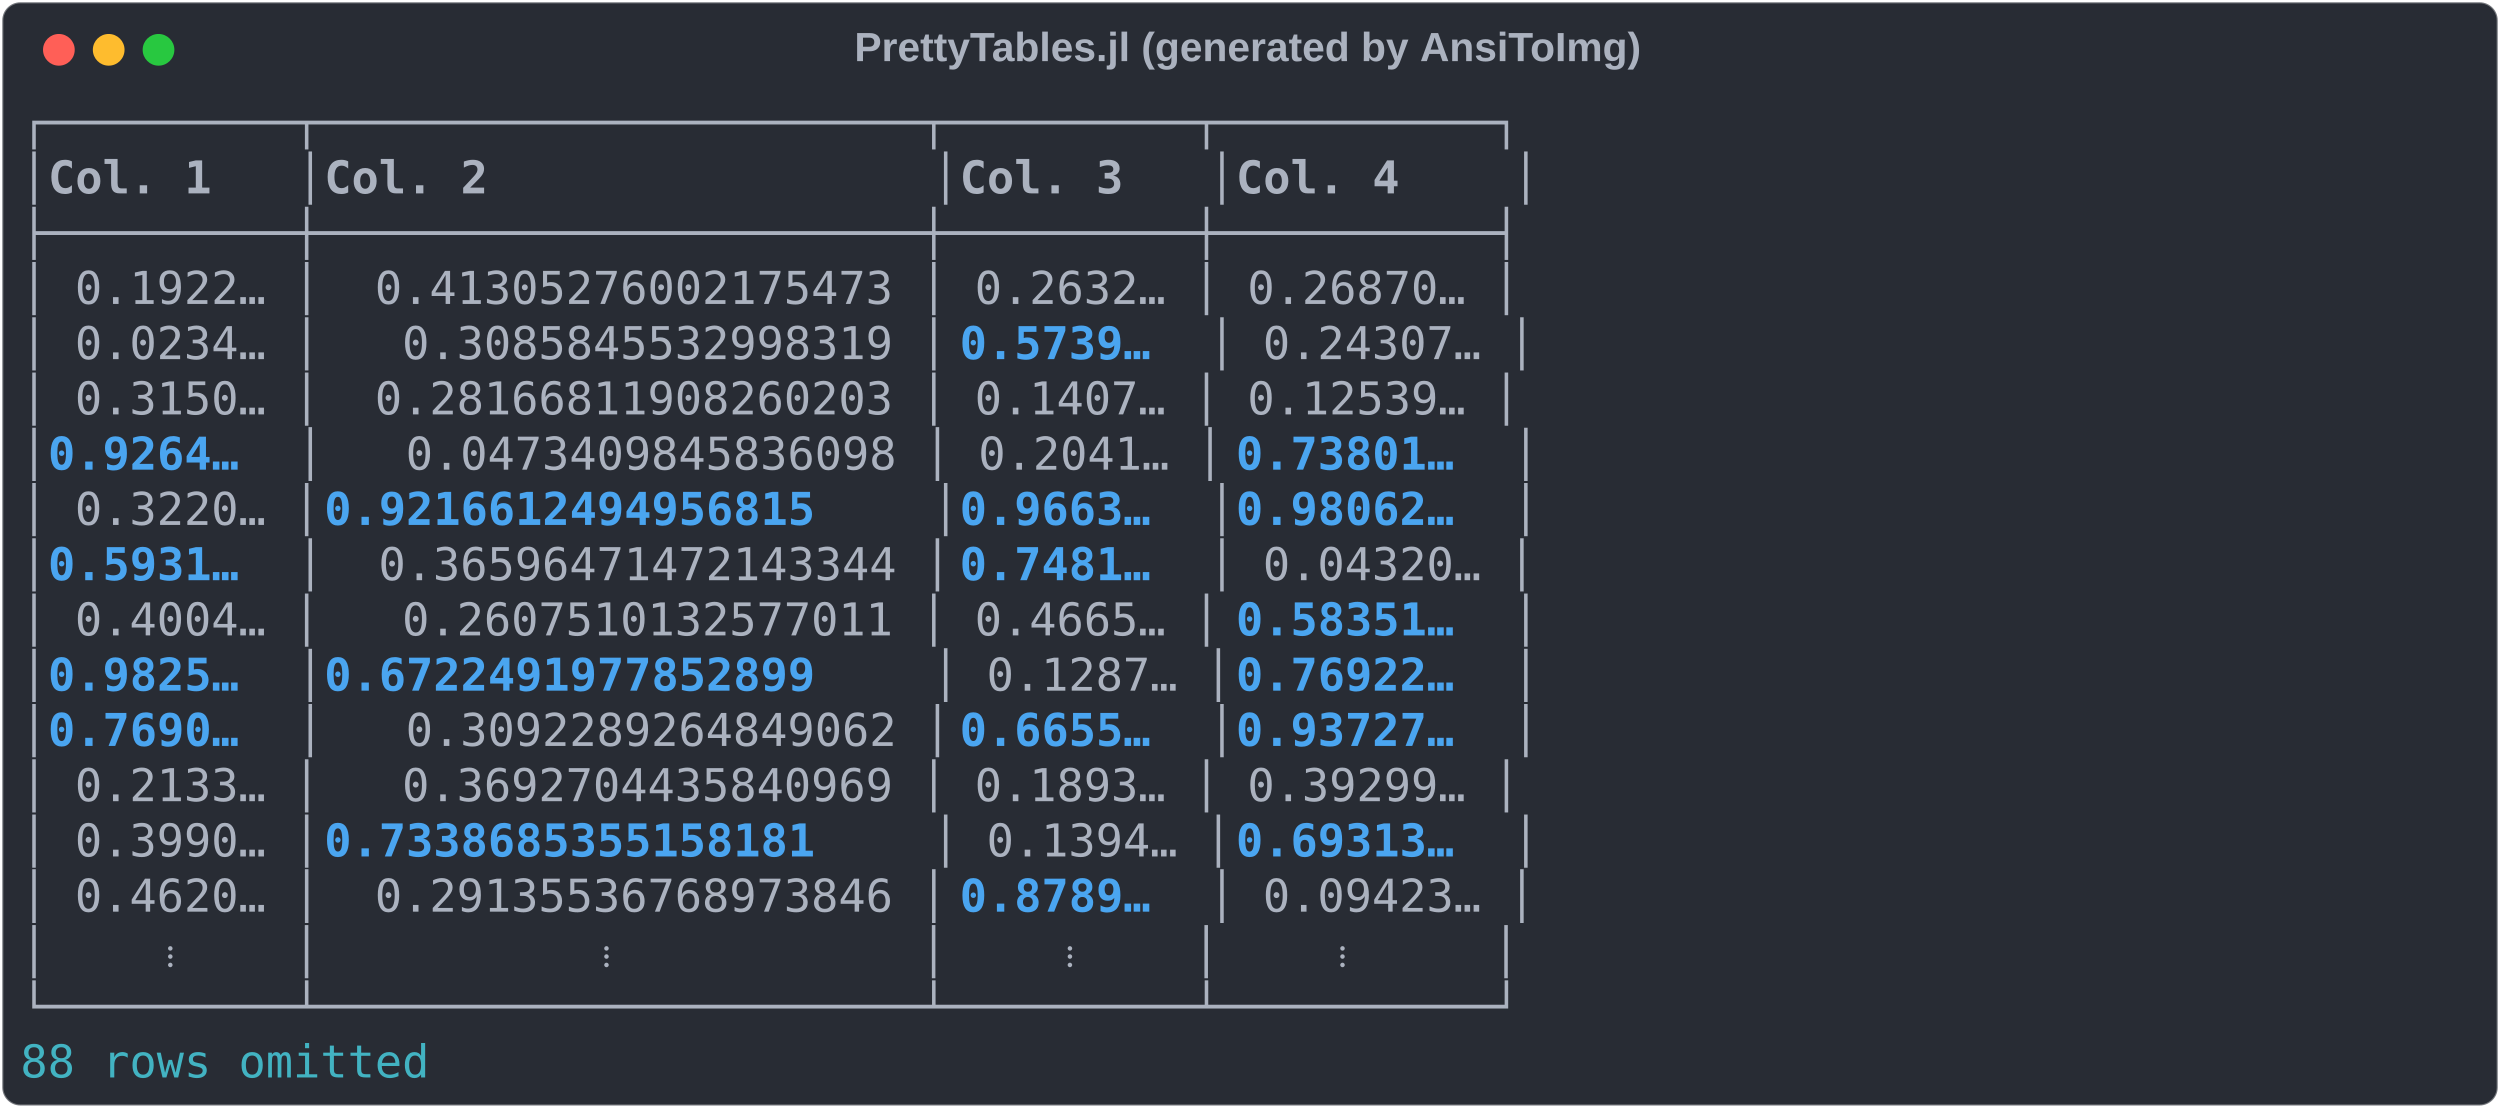
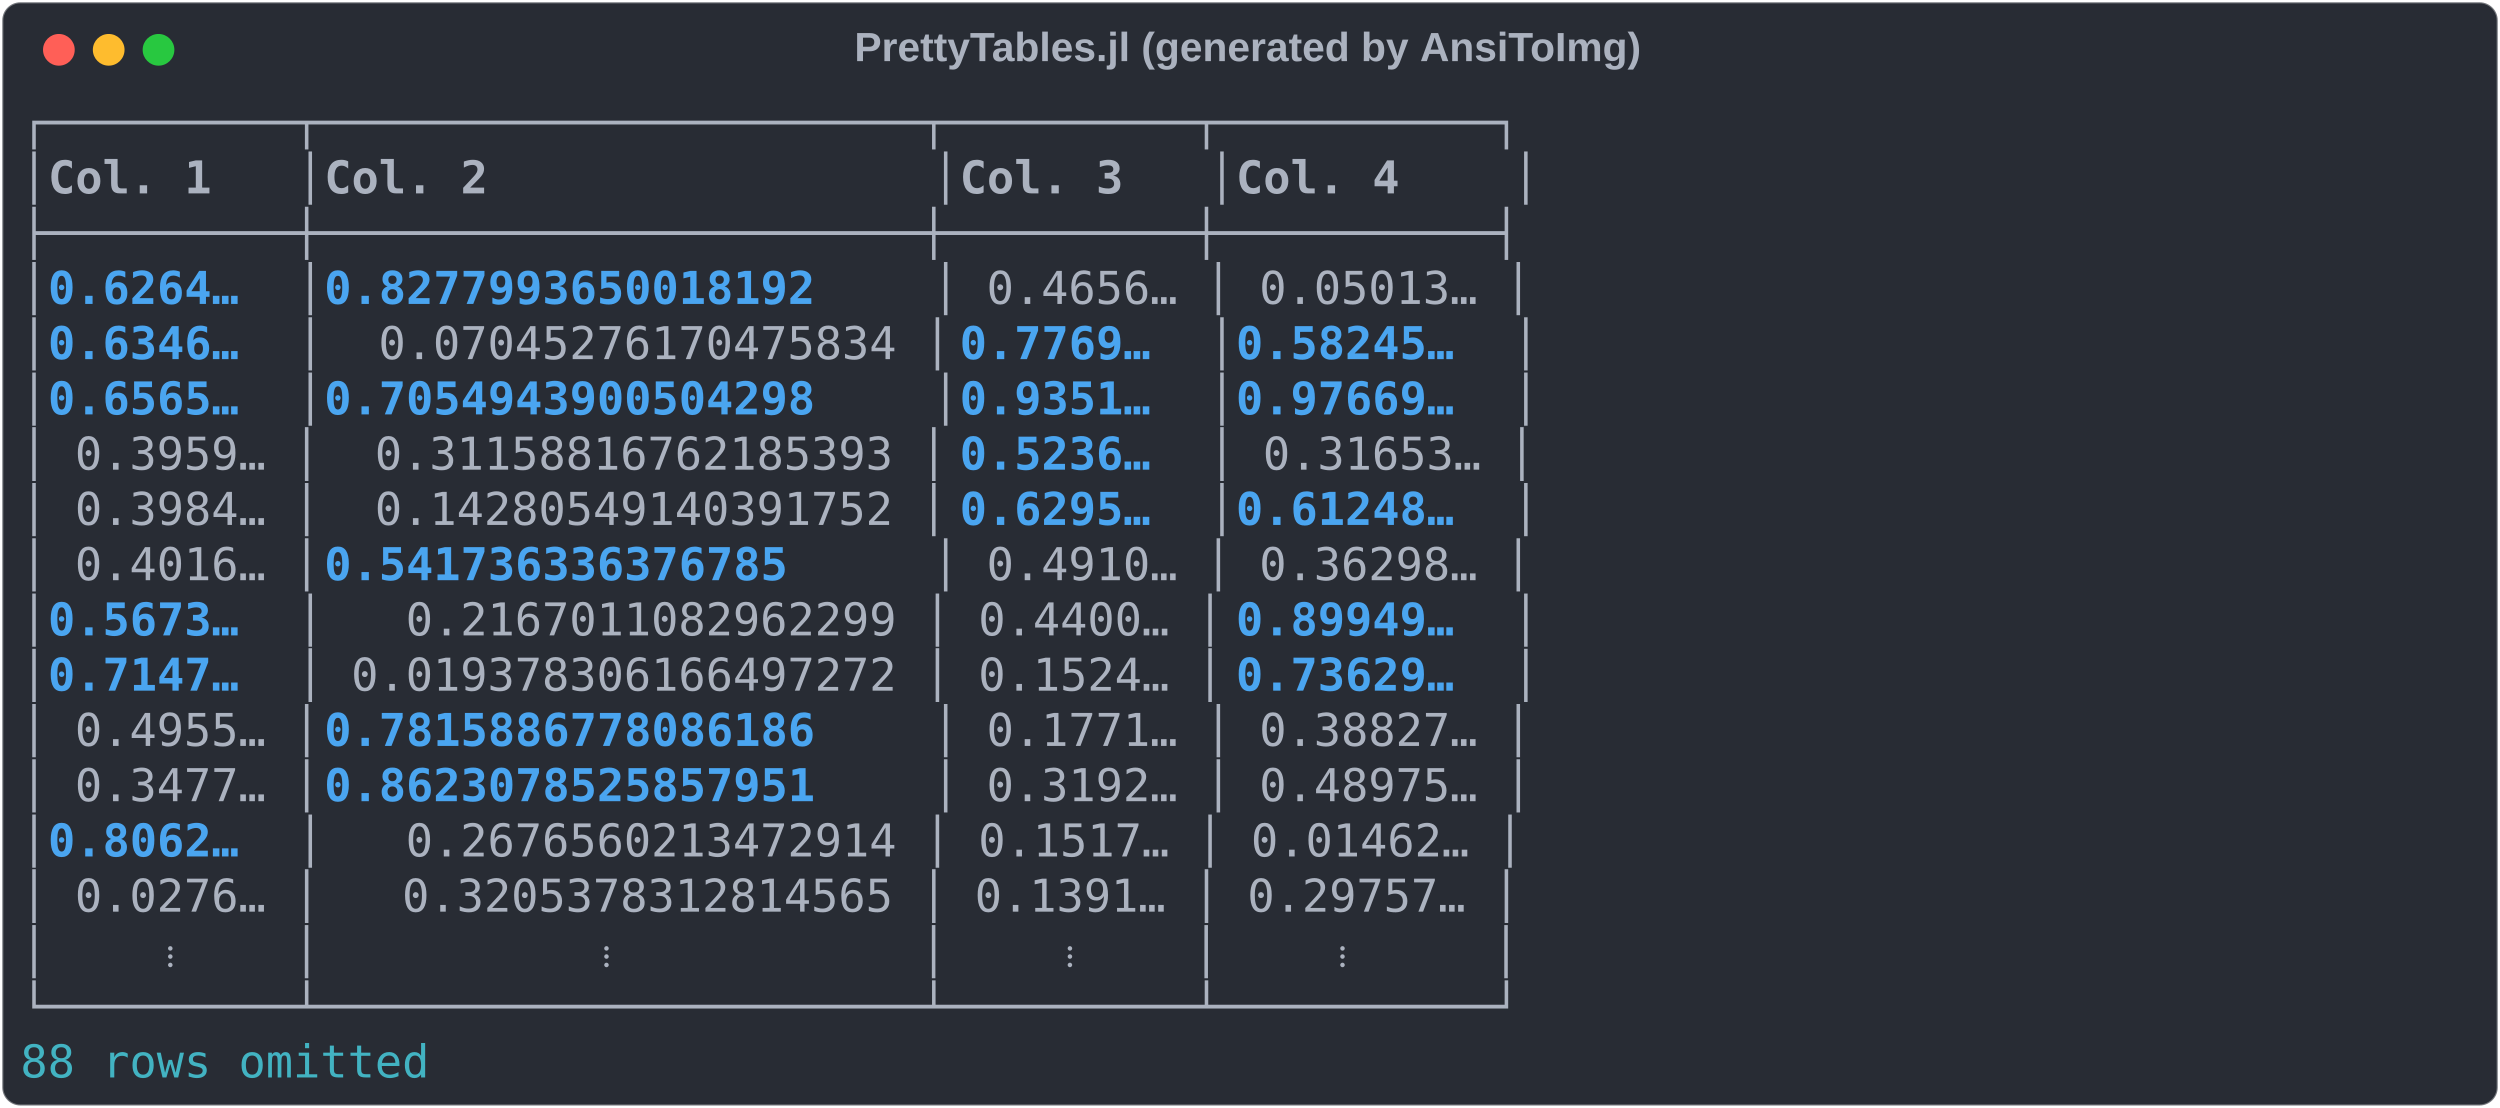
<svg xmlns="http://www.w3.org/2000/svg" class="rich-terminal" viewBox="0 0 1104 489.2">
  <style>

    @font-face {
        font-family: "Fira Code";
        src: local("FiraCode-Regular"),
                url("https://cdnjs.cloudflare.com/ajax/libs/firacode/6.2.0/woff2/FiraCode-Regular.woff2") format("woff2"),
                url("https://cdnjs.cloudflare.com/ajax/libs/firacode/6.2.0/woff/FiraCode-Regular.woff") format("woff");
        font-style: normal;
        font-weight: 400;
    }
    @font-face {
        font-family: "Fira Code";
        src: local("FiraCode-Bold"),
                url("https://cdnjs.cloudflare.com/ajax/libs/firacode/6.2.0/woff2/FiraCode-Bold.woff2") format("woff2"),
                url("https://cdnjs.cloudflare.com/ajax/libs/firacode/6.2.0/woff/FiraCode-Bold.woff") format("woff");
        font-style: bold;
        font-weight: 700;
    }

-     .terminal-754193770-matrix {
+     .terminal-3207223387-matrix {
        font-family: Fira Code, monospace;
        font-size: 20px;
        line-height: 24.4px;
        font-variant-east-asian: full-width;
    }

-     .terminal-754193770-title {
+     .terminal-3207223387-title {
        font-size: 18px;
        font-weight: bold;
        font-family: arial;
    }

-     .terminal-754193770-r1 { fill: #abb2bf }
- .terminal-754193770-r2 { fill: #abb2bf;font-weight: bold }
- .terminal-754193770-r3 { fill: #4aa5f0;font-weight: bold }
- .terminal-754193770-r4 { fill: #42b3c2 }
+     .terminal-3207223387-r1 { fill: #abb2bf }
+ .terminal-3207223387-r2 { fill: #abb2bf;font-weight: bold }
+ .terminal-3207223387-r3 { fill: #4aa5f0;font-weight: bold }
+ .terminal-3207223387-r4 { fill: #42b3c2 }
    </style>
  <defs>
-     <clipPath id="terminal-754193770-clip-terminal">
+     <clipPath id="terminal-3207223387-clip-terminal">
      <rect x="0" y="0" width="1084.8" height="438.2" />
    </clipPath>
-     <clipPath id="terminal-754193770-line-0">
+     <clipPath id="terminal-3207223387-line-0">
      <rect x="0" y="1.5" width="1085.8" height="24.65" />
    </clipPath>
-     <clipPath id="terminal-754193770-line-1">
+     <clipPath id="terminal-3207223387-line-1">
      <rect x="0" y="25.9" width="1085.8" height="24.65" />
    </clipPath>
-     <clipPath id="terminal-754193770-line-2">
+     <clipPath id="terminal-3207223387-line-2">
      <rect x="0" y="50.3" width="1085.8" height="24.65" />
    </clipPath>
-     <clipPath id="terminal-754193770-line-3">
+     <clipPath id="terminal-3207223387-line-3">
      <rect x="0" y="74.7" width="1085.8" height="24.65" />
    </clipPath>
-     <clipPath id="terminal-754193770-line-4">
+     <clipPath id="terminal-3207223387-line-4">
      <rect x="0" y="99.1" width="1085.8" height="24.65" />
    </clipPath>
-     <clipPath id="terminal-754193770-line-5">
+     <clipPath id="terminal-3207223387-line-5">
      <rect x="0" y="123.5" width="1085.8" height="24.65" />
    </clipPath>
-     <clipPath id="terminal-754193770-line-6">
+     <clipPath id="terminal-3207223387-line-6">
      <rect x="0" y="147.9" width="1085.8" height="24.65" />
    </clipPath>
-     <clipPath id="terminal-754193770-line-7">
+     <clipPath id="terminal-3207223387-line-7">
      <rect x="0" y="172.3" width="1085.8" height="24.65" />
    </clipPath>
-     <clipPath id="terminal-754193770-line-8">
+     <clipPath id="terminal-3207223387-line-8">
      <rect x="0" y="196.7" width="1085.8" height="24.65" />
    </clipPath>
-     <clipPath id="terminal-754193770-line-9">
+     <clipPath id="terminal-3207223387-line-9">
      <rect x="0" y="221.1" width="1085.8" height="24.65" />
    </clipPath>
-     <clipPath id="terminal-754193770-line-10">
+     <clipPath id="terminal-3207223387-line-10">
      <rect x="0" y="245.5" width="1085.8" height="24.65" />
    </clipPath>
-     <clipPath id="terminal-754193770-line-11">
+     <clipPath id="terminal-3207223387-line-11">
      <rect x="0" y="269.9" width="1085.8" height="24.65" />
    </clipPath>
-     <clipPath id="terminal-754193770-line-12">
+     <clipPath id="terminal-3207223387-line-12">
      <rect x="0" y="294.3" width="1085.8" height="24.65" />
    </clipPath>
-     <clipPath id="terminal-754193770-line-13">
+     <clipPath id="terminal-3207223387-line-13">
      <rect x="0" y="318.7" width="1085.8" height="24.65" />
    </clipPath>
-     <clipPath id="terminal-754193770-line-14">
+     <clipPath id="terminal-3207223387-line-14">
      <rect x="0" y="343.1" width="1085.8" height="24.65" />
    </clipPath>
-     <clipPath id="terminal-754193770-line-15">
+     <clipPath id="terminal-3207223387-line-15">
      <rect x="0" y="367.5" width="1085.8" height="24.65" />
    </clipPath>
-     <clipPath id="terminal-754193770-line-16">
+     <clipPath id="terminal-3207223387-line-16">
      <rect x="0" y="391.9" width="1085.8" height="24.65" />
    </clipPath>
  </defs>
  <rect fill="#282c34" stroke="rgba(255,255,255,0.35)" stroke-width="1" x="1" y="1" width="1102" height="487.2" rx="8" />
-   <text class="terminal-754193770-title" fill="#abb2bf" text-anchor="middle" x="551" y="27">PrettyTables.jl (generated by AnsiToImg)</text>
+   <text class="terminal-3207223387-title" fill="#abb2bf" text-anchor="middle" x="551" y="27">PrettyTables.jl (generated by AnsiToImg)</text>
  <g transform="translate(26,22)">
    <circle cx="0" cy="0" r="7" fill="#ff5f57" />
    <circle cx="22" cy="0" r="7" fill="#febc2e" />
    <circle cx="44" cy="0" r="7" fill="#28c840" />
  </g>
-   <g transform="translate(9, 41)" clip-path="url(#terminal-754193770-clip-terminal)">
-     <g class="terminal-754193770-matrix">
-       <text class="terminal-754193770-r1" x="0" y="20" textLength="671" clip-path="url(#terminal-754193770-line-0)">┌─────────┬──────────────────────┬─────────┬──────────┐</text>
-       <text class="terminal-754193770-r1" x="1085.8" y="20" textLength="12.2" clip-path="url(#terminal-754193770-line-0)">
- </text>
-       <text class="terminal-754193770-r1" x="0" y="44.4" textLength="12.2" clip-path="url(#terminal-754193770-line-1)">│</text>
-       <text class="terminal-754193770-r2" x="12.2" y="44.4" textLength="109.8" clip-path="url(#terminal-754193770-line-1)">  Col. 1 </text>
-       <text class="terminal-754193770-r1" x="122" y="44.4" textLength="12.2" clip-path="url(#terminal-754193770-line-1)">│</text>
-       <text class="terminal-754193770-r2" x="134.2" y="44.4" textLength="268.4" clip-path="url(#terminal-754193770-line-1)">               Col. 2 </text>
-       <text class="terminal-754193770-r1" x="402.6" y="44.4" textLength="12.2" clip-path="url(#terminal-754193770-line-1)">│</text>
-       <text class="terminal-754193770-r2" x="414.8" y="44.4" textLength="109.8" clip-path="url(#terminal-754193770-line-1)">  Col. 3 </text>
-       <text class="terminal-754193770-r1" x="524.6" y="44.4" textLength="12.2" clip-path="url(#terminal-754193770-line-1)">│</text>
-       <text class="terminal-754193770-r2" x="536.8" y="44.4" textLength="122" clip-path="url(#terminal-754193770-line-1)">   Col. 4 </text>
-       <text class="terminal-754193770-r1" x="658.8" y="44.4" textLength="12.2" clip-path="url(#terminal-754193770-line-1)">│</text>
-       <text class="terminal-754193770-r1" x="1085.8" y="44.4" textLength="12.2" clip-path="url(#terminal-754193770-line-1)">
- </text>
-       <text class="terminal-754193770-r1" x="0" y="68.8" textLength="671" clip-path="url(#terminal-754193770-line-2)">├─────────┼──────────────────────┼─────────┼──────────┤</text>
-       <text class="terminal-754193770-r1" x="1085.8" y="68.8" textLength="12.2" clip-path="url(#terminal-754193770-line-2)">
- </text>
-       <text class="terminal-754193770-r1" x="0" y="93.2" textLength="671" clip-path="url(#terminal-754193770-line-3)">│ 0.1922… │  0.41305276002175473 │ 0.2632… │ 0.26870… │</text>
-       <text class="terminal-754193770-r1" x="1085.8" y="93.2" textLength="12.2" clip-path="url(#terminal-754193770-line-3)">
- </text>
-       <text class="terminal-754193770-r1" x="0" y="117.6" textLength="414.8" clip-path="url(#terminal-754193770-line-4)">│ 0.0234… │   0.3085845532998319 │</text>
-       <text class="terminal-754193770-r3" x="414.8" y="117.6" textLength="109.8" clip-path="url(#terminal-754193770-line-4)"> 0.5739… </text>
-       <text class="terminal-754193770-r1" x="524.6" y="117.6" textLength="146.4" clip-path="url(#terminal-754193770-line-4)">│ 0.24307… │</text>
-       <text class="terminal-754193770-r1" x="1085.8" y="117.6" textLength="12.2" clip-path="url(#terminal-754193770-line-4)">
- </text>
-       <text class="terminal-754193770-r1" x="0" y="142" textLength="671" clip-path="url(#terminal-754193770-line-5)">│ 0.3150… │  0.28166811908260203 │ 0.1407… │ 0.12539… │</text>
-       <text class="terminal-754193770-r1" x="1085.8" y="142" textLength="12.2" clip-path="url(#terminal-754193770-line-5)">
- </text>
-       <text class="terminal-754193770-r1" x="0" y="166.4" textLength="12.2" clip-path="url(#terminal-754193770-line-6)">│</text>
-       <text class="terminal-754193770-r3" x="12.2" y="166.4" textLength="109.8" clip-path="url(#terminal-754193770-line-6)"> 0.9264… </text>
-       <text class="terminal-754193770-r1" x="122" y="166.4" textLength="414.8" clip-path="url(#terminal-754193770-line-6)">│   0.0473409845836098 │ 0.2041… │</text>
-       <text class="terminal-754193770-r3" x="536.8" y="166.4" textLength="122" clip-path="url(#terminal-754193770-line-6)"> 0.73801… </text>
-       <text class="terminal-754193770-r1" x="658.8" y="166.4" textLength="12.2" clip-path="url(#terminal-754193770-line-6)">│</text>
-       <text class="terminal-754193770-r1" x="1085.8" y="166.4" textLength="12.2" clip-path="url(#terminal-754193770-line-6)">
- </text>
-       <text class="terminal-754193770-r1" x="0" y="190.8" textLength="134.2" clip-path="url(#terminal-754193770-line-7)">│ 0.3220… │</text>
-       <text class="terminal-754193770-r3" x="134.2" y="190.8" textLength="268.4" clip-path="url(#terminal-754193770-line-7)">   0.9216612494956815 </text>
-       <text class="terminal-754193770-r1" x="402.6" y="190.8" textLength="12.2" clip-path="url(#terminal-754193770-line-7)">│</text>
-       <text class="terminal-754193770-r3" x="414.8" y="190.8" textLength="109.8" clip-path="url(#terminal-754193770-line-7)"> 0.9663… </text>
-       <text class="terminal-754193770-r1" x="524.6" y="190.8" textLength="12.2" clip-path="url(#terminal-754193770-line-7)">│</text>
-       <text class="terminal-754193770-r3" x="536.8" y="190.8" textLength="122" clip-path="url(#terminal-754193770-line-7)"> 0.98062… </text>
-       <text class="terminal-754193770-r1" x="658.8" y="190.8" textLength="12.2" clip-path="url(#terminal-754193770-line-7)">│</text>
-       <text class="terminal-754193770-r1" x="1085.8" y="190.8" textLength="12.2" clip-path="url(#terminal-754193770-line-7)">
- </text>
-       <text class="terminal-754193770-r1" x="0" y="215.2" textLength="12.2" clip-path="url(#terminal-754193770-line-8)">│</text>
-       <text class="terminal-754193770-r3" x="12.2" y="215.2" textLength="109.8" clip-path="url(#terminal-754193770-line-8)"> 0.5931… </text>
-       <text class="terminal-754193770-r1" x="122" y="215.2" textLength="292.8" clip-path="url(#terminal-754193770-line-8)">│  0.36596471472143344 │</text>
-       <text class="terminal-754193770-r3" x="414.8" y="215.2" textLength="109.8" clip-path="url(#terminal-754193770-line-8)"> 0.7481… </text>
-       <text class="terminal-754193770-r1" x="524.6" y="215.2" textLength="146.4" clip-path="url(#terminal-754193770-line-8)">│ 0.04320… │</text>
-       <text class="terminal-754193770-r1" x="1085.8" y="215.2" textLength="12.2" clip-path="url(#terminal-754193770-line-8)">
- </text>
-       <text class="terminal-754193770-r1" x="0" y="239.6" textLength="536.8" clip-path="url(#terminal-754193770-line-9)">│ 0.4004… │   0.2607510132577011 │ 0.4665… │</text>
-       <text class="terminal-754193770-r3" x="536.8" y="239.6" textLength="122" clip-path="url(#terminal-754193770-line-9)"> 0.58351… </text>
-       <text class="terminal-754193770-r1" x="658.8" y="239.6" textLength="12.2" clip-path="url(#terminal-754193770-line-9)">│</text>
-       <text class="terminal-754193770-r1" x="1085.8" y="239.6" textLength="12.2" clip-path="url(#terminal-754193770-line-9)">
- </text>
-       <text class="terminal-754193770-r1" x="0" y="264" textLength="12.2" clip-path="url(#terminal-754193770-line-10)">│</text>
-       <text class="terminal-754193770-r3" x="12.2" y="264" textLength="109.8" clip-path="url(#terminal-754193770-line-10)"> 0.9825… </text>
-       <text class="terminal-754193770-r1" x="122" y="264" textLength="12.2" clip-path="url(#terminal-754193770-line-10)">│</text>
-       <text class="terminal-754193770-r3" x="134.2" y="264" textLength="268.4" clip-path="url(#terminal-754193770-line-10)">   0.6722491977852899 </text>
-       <text class="terminal-754193770-r1" x="402.6" y="264" textLength="134.2" clip-path="url(#terminal-754193770-line-10)">│ 0.1287… │</text>
-       <text class="terminal-754193770-r3" x="536.8" y="264" textLength="122" clip-path="url(#terminal-754193770-line-10)"> 0.76922… </text>
-       <text class="terminal-754193770-r1" x="658.8" y="264" textLength="12.2" clip-path="url(#terminal-754193770-line-10)">│</text>
-       <text class="terminal-754193770-r1" x="1085.8" y="264" textLength="12.2" clip-path="url(#terminal-754193770-line-10)">
- </text>
-       <text class="terminal-754193770-r1" x="0" y="288.4" textLength="12.2" clip-path="url(#terminal-754193770-line-11)">│</text>
-       <text class="terminal-754193770-r3" x="12.2" y="288.4" textLength="109.8" clip-path="url(#terminal-754193770-line-11)"> 0.7690… </text>
-       <text class="terminal-754193770-r1" x="122" y="288.4" textLength="292.8" clip-path="url(#terminal-754193770-line-11)">│   0.3092289264849062 │</text>
-       <text class="terminal-754193770-r3" x="414.8" y="288.4" textLength="109.8" clip-path="url(#terminal-754193770-line-11)"> 0.6655… </text>
-       <text class="terminal-754193770-r1" x="524.6" y="288.4" textLength="12.2" clip-path="url(#terminal-754193770-line-11)">│</text>
-       <text class="terminal-754193770-r3" x="536.8" y="288.4" textLength="122" clip-path="url(#terminal-754193770-line-11)"> 0.93727… </text>
-       <text class="terminal-754193770-r1" x="658.8" y="288.4" textLength="12.2" clip-path="url(#terminal-754193770-line-11)">│</text>
-       <text class="terminal-754193770-r1" x="1085.8" y="288.4" textLength="12.2" clip-path="url(#terminal-754193770-line-11)">
- </text>
-       <text class="terminal-754193770-r1" x="0" y="312.8" textLength="671" clip-path="url(#terminal-754193770-line-12)">│ 0.2133… │   0.3692704435840969 │ 0.1893… │ 0.39299… │</text>
-       <text class="terminal-754193770-r1" x="1085.8" y="312.8" textLength="12.2" clip-path="url(#terminal-754193770-line-12)">
- </text>
-       <text class="terminal-754193770-r1" x="0" y="337.2" textLength="134.2" clip-path="url(#terminal-754193770-line-13)">│ 0.3990… │</text>
-       <text class="terminal-754193770-r3" x="134.2" y="337.2" textLength="268.4" clip-path="url(#terminal-754193770-line-13)">   0.7338685355158181 </text>
-       <text class="terminal-754193770-r1" x="402.6" y="337.2" textLength="134.2" clip-path="url(#terminal-754193770-line-13)">│ 0.1394… │</text>
-       <text class="terminal-754193770-r3" x="536.8" y="337.2" textLength="122" clip-path="url(#terminal-754193770-line-13)"> 0.69313… </text>
-       <text class="terminal-754193770-r1" x="658.8" y="337.2" textLength="12.2" clip-path="url(#terminal-754193770-line-13)">│</text>
-       <text class="terminal-754193770-r1" x="1085.8" y="337.2" textLength="12.2" clip-path="url(#terminal-754193770-line-13)">
- </text>
-       <text class="terminal-754193770-r1" x="0" y="361.6" textLength="414.8" clip-path="url(#terminal-754193770-line-14)">│ 0.4620… │  0.29135536768973846 │</text>
-       <text class="terminal-754193770-r3" x="414.8" y="361.6" textLength="109.8" clip-path="url(#terminal-754193770-line-14)"> 0.8789… </text>
-       <text class="terminal-754193770-r1" x="524.6" y="361.6" textLength="146.4" clip-path="url(#terminal-754193770-line-14)">│ 0.09423… │</text>
-       <text class="terminal-754193770-r1" x="1085.8" y="361.6" textLength="12.2" clip-path="url(#terminal-754193770-line-14)">
- </text>
-       <text class="terminal-754193770-r1" x="0" y="386" textLength="671" clip-path="url(#terminal-754193770-line-15)">│    ⋮    │          ⋮           │    ⋮    │    ⋮     │</text>
-       <text class="terminal-754193770-r1" x="1085.8" y="386" textLength="12.2" clip-path="url(#terminal-754193770-line-15)">
- </text>
-       <text class="terminal-754193770-r1" x="0" y="410.4" textLength="671" clip-path="url(#terminal-754193770-line-16)">└─────────┴──────────────────────┴─────────┴──────────┘</text>
-       <text class="terminal-754193770-r1" x="1085.8" y="410.4" textLength="12.2" clip-path="url(#terminal-754193770-line-16)">
- </text>
-       <text class="terminal-754193770-r4" x="0" y="434.8" textLength="671" clip-path="url(#terminal-754193770-line-17)">                                        88 rows omitted</text>
-       <text class="terminal-754193770-r1" x="1085.8" y="434.8" textLength="12.2" clip-path="url(#terminal-754193770-line-17)">
+   <g transform="translate(9, 41)" clip-path="url(#terminal-3207223387-clip-terminal)">
+     <g class="terminal-3207223387-matrix">
+       <text class="terminal-3207223387-r1" x="0" y="20" textLength="671" clip-path="url(#terminal-3207223387-line-0)">┌─────────┬──────────────────────┬─────────┬──────────┐</text>
+       <text class="terminal-3207223387-r1" x="1085.8" y="20" textLength="12.2" clip-path="url(#terminal-3207223387-line-0)">
+ </text>
+       <text class="terminal-3207223387-r1" x="0" y="44.4" textLength="12.2" clip-path="url(#terminal-3207223387-line-1)">│</text>
+       <text class="terminal-3207223387-r2" x="12.2" y="44.4" textLength="109.8" clip-path="url(#terminal-3207223387-line-1)">  Col. 1 </text>
+       <text class="terminal-3207223387-r1" x="122" y="44.4" textLength="12.2" clip-path="url(#terminal-3207223387-line-1)">│</text>
+       <text class="terminal-3207223387-r2" x="134.2" y="44.4" textLength="268.4" clip-path="url(#terminal-3207223387-line-1)">               Col. 2 </text>
+       <text class="terminal-3207223387-r1" x="402.6" y="44.4" textLength="12.2" clip-path="url(#terminal-3207223387-line-1)">│</text>
+       <text class="terminal-3207223387-r2" x="414.8" y="44.4" textLength="109.8" clip-path="url(#terminal-3207223387-line-1)">  Col. 3 </text>
+       <text class="terminal-3207223387-r1" x="524.6" y="44.4" textLength="12.2" clip-path="url(#terminal-3207223387-line-1)">│</text>
+       <text class="terminal-3207223387-r2" x="536.8" y="44.4" textLength="122" clip-path="url(#terminal-3207223387-line-1)">   Col. 4 </text>
+       <text class="terminal-3207223387-r1" x="658.8" y="44.4" textLength="12.2" clip-path="url(#terminal-3207223387-line-1)">│</text>
+       <text class="terminal-3207223387-r1" x="1085.8" y="44.4" textLength="12.2" clip-path="url(#terminal-3207223387-line-1)">
+ </text>
+       <text class="terminal-3207223387-r1" x="0" y="68.8" textLength="671" clip-path="url(#terminal-3207223387-line-2)">├─────────┼──────────────────────┼─────────┼──────────┤</text>
+       <text class="terminal-3207223387-r1" x="1085.8" y="68.8" textLength="12.2" clip-path="url(#terminal-3207223387-line-2)">
+ </text>
+       <text class="terminal-3207223387-r1" x="0" y="93.2" textLength="12.2" clip-path="url(#terminal-3207223387-line-3)">│</text>
+       <text class="terminal-3207223387-r3" x="12.2" y="93.2" textLength="109.8" clip-path="url(#terminal-3207223387-line-3)"> 0.6264… </text>
+       <text class="terminal-3207223387-r1" x="122" y="93.2" textLength="12.2" clip-path="url(#terminal-3207223387-line-3)">│</text>
+       <text class="terminal-3207223387-r3" x="134.2" y="93.2" textLength="268.4" clip-path="url(#terminal-3207223387-line-3)">   0.8277993650018192 </text>
+       <text class="terminal-3207223387-r1" x="402.6" y="93.2" textLength="268.4" clip-path="url(#terminal-3207223387-line-3)">│ 0.4656… │ 0.05013… │</text>
+       <text class="terminal-3207223387-r1" x="1085.8" y="93.2" textLength="12.2" clip-path="url(#terminal-3207223387-line-3)">
+ </text>
+       <text class="terminal-3207223387-r1" x="0" y="117.6" textLength="12.2" clip-path="url(#terminal-3207223387-line-4)">│</text>
+       <text class="terminal-3207223387-r3" x="12.2" y="117.6" textLength="109.8" clip-path="url(#terminal-3207223387-line-4)"> 0.6346… </text>
+       <text class="terminal-3207223387-r1" x="122" y="117.6" textLength="292.8" clip-path="url(#terminal-3207223387-line-4)">│  0.07045276170475834 │</text>
+       <text class="terminal-3207223387-r3" x="414.8" y="117.6" textLength="109.8" clip-path="url(#terminal-3207223387-line-4)"> 0.7769… </text>
+       <text class="terminal-3207223387-r1" x="524.6" y="117.6" textLength="12.2" clip-path="url(#terminal-3207223387-line-4)">│</text>
+       <text class="terminal-3207223387-r3" x="536.8" y="117.6" textLength="122" clip-path="url(#terminal-3207223387-line-4)"> 0.58245… </text>
+       <text class="terminal-3207223387-r1" x="658.8" y="117.6" textLength="12.2" clip-path="url(#terminal-3207223387-line-4)">│</text>
+       <text class="terminal-3207223387-r1" x="1085.8" y="117.6" textLength="12.2" clip-path="url(#terminal-3207223387-line-4)">
+ </text>
+       <text class="terminal-3207223387-r1" x="0" y="142" textLength="12.2" clip-path="url(#terminal-3207223387-line-5)">│</text>
+       <text class="terminal-3207223387-r3" x="12.2" y="142" textLength="109.8" clip-path="url(#terminal-3207223387-line-5)"> 0.6565… </text>
+       <text class="terminal-3207223387-r1" x="122" y="142" textLength="12.2" clip-path="url(#terminal-3207223387-line-5)">│</text>
+       <text class="terminal-3207223387-r3" x="134.2" y="142" textLength="268.4" clip-path="url(#terminal-3207223387-line-5)">   0.7054943900504298 </text>
+       <text class="terminal-3207223387-r1" x="402.6" y="142" textLength="12.2" clip-path="url(#terminal-3207223387-line-5)">│</text>
+       <text class="terminal-3207223387-r3" x="414.8" y="142" textLength="109.8" clip-path="url(#terminal-3207223387-line-5)"> 0.9351… </text>
+       <text class="terminal-3207223387-r1" x="524.6" y="142" textLength="12.2" clip-path="url(#terminal-3207223387-line-5)">│</text>
+       <text class="terminal-3207223387-r3" x="536.8" y="142" textLength="122" clip-path="url(#terminal-3207223387-line-5)"> 0.97669… </text>
+       <text class="terminal-3207223387-r1" x="658.8" y="142" textLength="12.2" clip-path="url(#terminal-3207223387-line-5)">│</text>
+       <text class="terminal-3207223387-r1" x="1085.8" y="142" textLength="12.2" clip-path="url(#terminal-3207223387-line-5)">
+ </text>
+       <text class="terminal-3207223387-r1" x="0" y="166.4" textLength="414.8" clip-path="url(#terminal-3207223387-line-6)">│ 0.3959… │  0.31158816762185393 │</text>
+       <text class="terminal-3207223387-r3" x="414.8" y="166.4" textLength="109.8" clip-path="url(#terminal-3207223387-line-6)"> 0.5236… </text>
+       <text class="terminal-3207223387-r1" x="524.6" y="166.4" textLength="146.4" clip-path="url(#terminal-3207223387-line-6)">│ 0.31653… │</text>
+       <text class="terminal-3207223387-r1" x="1085.8" y="166.4" textLength="12.2" clip-path="url(#terminal-3207223387-line-6)">
+ </text>
+       <text class="terminal-3207223387-r1" x="0" y="190.8" textLength="414.8" clip-path="url(#terminal-3207223387-line-7)">│ 0.3984… │  0.14280549140391752 │</text>
+       <text class="terminal-3207223387-r3" x="414.8" y="190.8" textLength="109.8" clip-path="url(#terminal-3207223387-line-7)"> 0.6295… </text>
+       <text class="terminal-3207223387-r1" x="524.6" y="190.8" textLength="12.2" clip-path="url(#terminal-3207223387-line-7)">│</text>
+       <text class="terminal-3207223387-r3" x="536.8" y="190.8" textLength="122" clip-path="url(#terminal-3207223387-line-7)"> 0.61248… </text>
+       <text class="terminal-3207223387-r1" x="658.8" y="190.8" textLength="12.2" clip-path="url(#terminal-3207223387-line-7)">│</text>
+       <text class="terminal-3207223387-r1" x="1085.8" y="190.8" textLength="12.2" clip-path="url(#terminal-3207223387-line-7)">
+ </text>
+       <text class="terminal-3207223387-r1" x="0" y="215.2" textLength="134.2" clip-path="url(#terminal-3207223387-line-8)">│ 0.4016… │</text>
+       <text class="terminal-3207223387-r3" x="134.2" y="215.2" textLength="268.4" clip-path="url(#terminal-3207223387-line-8)">    0.541736336376785 </text>
+       <text class="terminal-3207223387-r1" x="402.6" y="215.2" textLength="268.4" clip-path="url(#terminal-3207223387-line-8)">│ 0.4910… │ 0.36298… │</text>
+       <text class="terminal-3207223387-r1" x="1085.8" y="215.2" textLength="12.2" clip-path="url(#terminal-3207223387-line-8)">
+ </text>
+       <text class="terminal-3207223387-r1" x="0" y="239.6" textLength="12.2" clip-path="url(#terminal-3207223387-line-9)">│</text>
+       <text class="terminal-3207223387-r3" x="12.2" y="239.6" textLength="109.8" clip-path="url(#terminal-3207223387-line-9)"> 0.5673… </text>
+       <text class="terminal-3207223387-r1" x="122" y="239.6" textLength="414.8" clip-path="url(#terminal-3207223387-line-9)">│   0.2167011082962299 │ 0.4400… │</text>
+       <text class="terminal-3207223387-r3" x="536.8" y="239.6" textLength="122" clip-path="url(#terminal-3207223387-line-9)"> 0.89949… </text>
+       <text class="terminal-3207223387-r1" x="658.8" y="239.6" textLength="12.2" clip-path="url(#terminal-3207223387-line-9)">│</text>
+       <text class="terminal-3207223387-r1" x="1085.8" y="239.6" textLength="12.2" clip-path="url(#terminal-3207223387-line-9)">
+ </text>
+       <text class="terminal-3207223387-r1" x="0" y="264" textLength="12.2" clip-path="url(#terminal-3207223387-line-10)">│</text>
+       <text class="terminal-3207223387-r3" x="12.2" y="264" textLength="109.8" clip-path="url(#terminal-3207223387-line-10)"> 0.7147… </text>
+       <text class="terminal-3207223387-r1" x="122" y="264" textLength="414.8" clip-path="url(#terminal-3207223387-line-10)">│ 0.019378306166497272 │ 0.1524… │</text>
+       <text class="terminal-3207223387-r3" x="536.8" y="264" textLength="122" clip-path="url(#terminal-3207223387-line-10)"> 0.73629… </text>
+       <text class="terminal-3207223387-r1" x="658.8" y="264" textLength="12.2" clip-path="url(#terminal-3207223387-line-10)">│</text>
+       <text class="terminal-3207223387-r1" x="1085.8" y="264" textLength="12.2" clip-path="url(#terminal-3207223387-line-10)">
+ </text>
+       <text class="terminal-3207223387-r1" x="0" y="288.4" textLength="134.2" clip-path="url(#terminal-3207223387-line-11)">│ 0.4955… │</text>
+       <text class="terminal-3207223387-r3" x="134.2" y="288.4" textLength="268.4" clip-path="url(#terminal-3207223387-line-11)">   0.7815886778086186 </text>
+       <text class="terminal-3207223387-r1" x="402.6" y="288.4" textLength="268.4" clip-path="url(#terminal-3207223387-line-11)">│ 0.1771… │ 0.38827… │</text>
+       <text class="terminal-3207223387-r1" x="1085.8" y="288.4" textLength="12.2" clip-path="url(#terminal-3207223387-line-11)">
+ </text>
+       <text class="terminal-3207223387-r1" x="0" y="312.8" textLength="134.2" clip-path="url(#terminal-3207223387-line-12)">│ 0.3477… │</text>
+       <text class="terminal-3207223387-r3" x="134.2" y="312.8" textLength="268.4" clip-path="url(#terminal-3207223387-line-12)">   0.8623078525857951 </text>
+       <text class="terminal-3207223387-r1" x="402.6" y="312.8" textLength="268.4" clip-path="url(#terminal-3207223387-line-12)">│ 0.3192… │ 0.48975… │</text>
+       <text class="terminal-3207223387-r1" x="1085.8" y="312.8" textLength="12.2" clip-path="url(#terminal-3207223387-line-12)">
+ </text>
+       <text class="terminal-3207223387-r1" x="0" y="337.2" textLength="12.2" clip-path="url(#terminal-3207223387-line-13)">│</text>
+       <text class="terminal-3207223387-r3" x="12.2" y="337.2" textLength="109.8" clip-path="url(#terminal-3207223387-line-13)"> 0.8062… </text>
+       <text class="terminal-3207223387-r1" x="122" y="337.2" textLength="549" clip-path="url(#terminal-3207223387-line-13)">│   0.2676560213472914 │ 0.1517… │ 0.01462… │</text>
+       <text class="terminal-3207223387-r1" x="1085.8" y="337.2" textLength="12.2" clip-path="url(#terminal-3207223387-line-13)">
+ </text>
+       <text class="terminal-3207223387-r1" x="0" y="361.6" textLength="671" clip-path="url(#terminal-3207223387-line-14)">│ 0.0276… │   0.3205378312814565 │ 0.1391… │ 0.29757… │</text>
+       <text class="terminal-3207223387-r1" x="1085.8" y="361.6" textLength="12.2" clip-path="url(#terminal-3207223387-line-14)">
+ </text>
+       <text class="terminal-3207223387-r1" x="0" y="386" textLength="671" clip-path="url(#terminal-3207223387-line-15)">│    ⋮    │          ⋮           │    ⋮    │    ⋮     │</text>
+       <text class="terminal-3207223387-r1" x="1085.8" y="386" textLength="12.2" clip-path="url(#terminal-3207223387-line-15)">
+ </text>
+       <text class="terminal-3207223387-r1" x="0" y="410.4" textLength="671" clip-path="url(#terminal-3207223387-line-16)">└─────────┴──────────────────────┴─────────┴──────────┘</text>
+       <text class="terminal-3207223387-r1" x="1085.8" y="410.4" textLength="12.2" clip-path="url(#terminal-3207223387-line-16)">
+ </text>
+       <text class="terminal-3207223387-r4" x="0" y="434.8" textLength="671" clip-path="url(#terminal-3207223387-line-17)">                                        88 rows omitted</text>
+       <text class="terminal-3207223387-r1" x="1085.8" y="434.8" textLength="12.2" clip-path="url(#terminal-3207223387-line-17)">
</text>
    </g>
  </g>
</svg>
